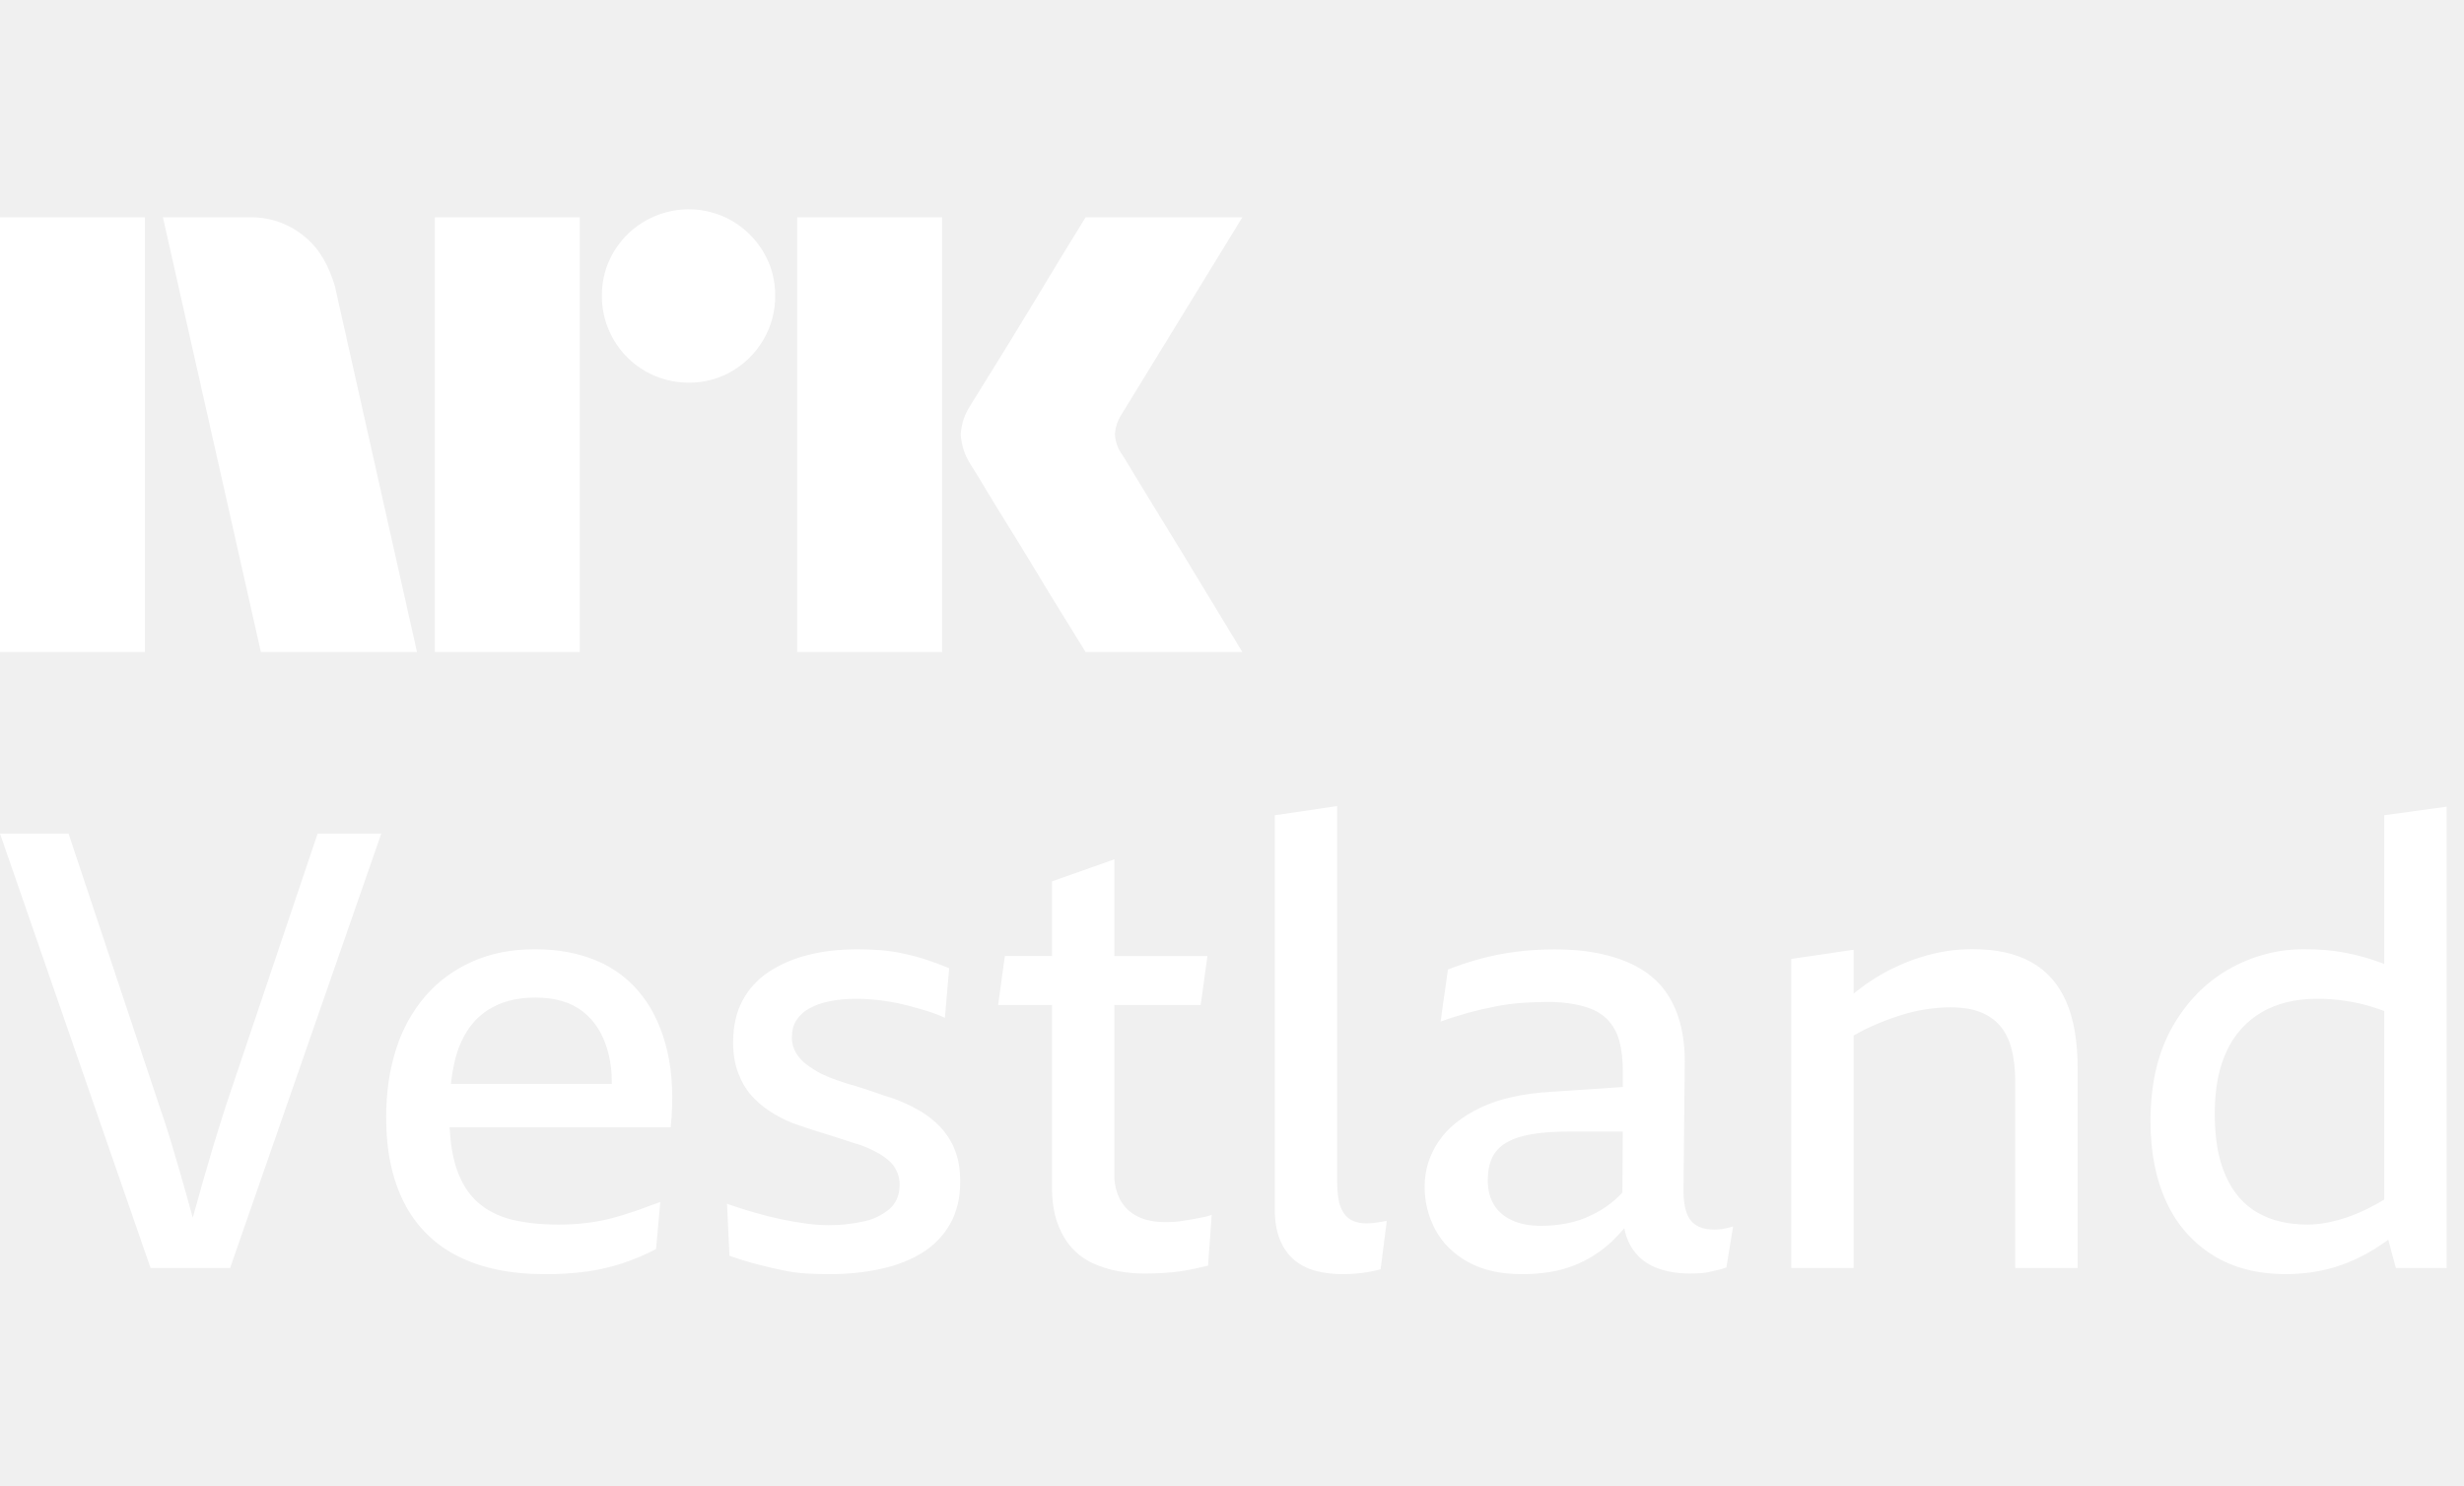
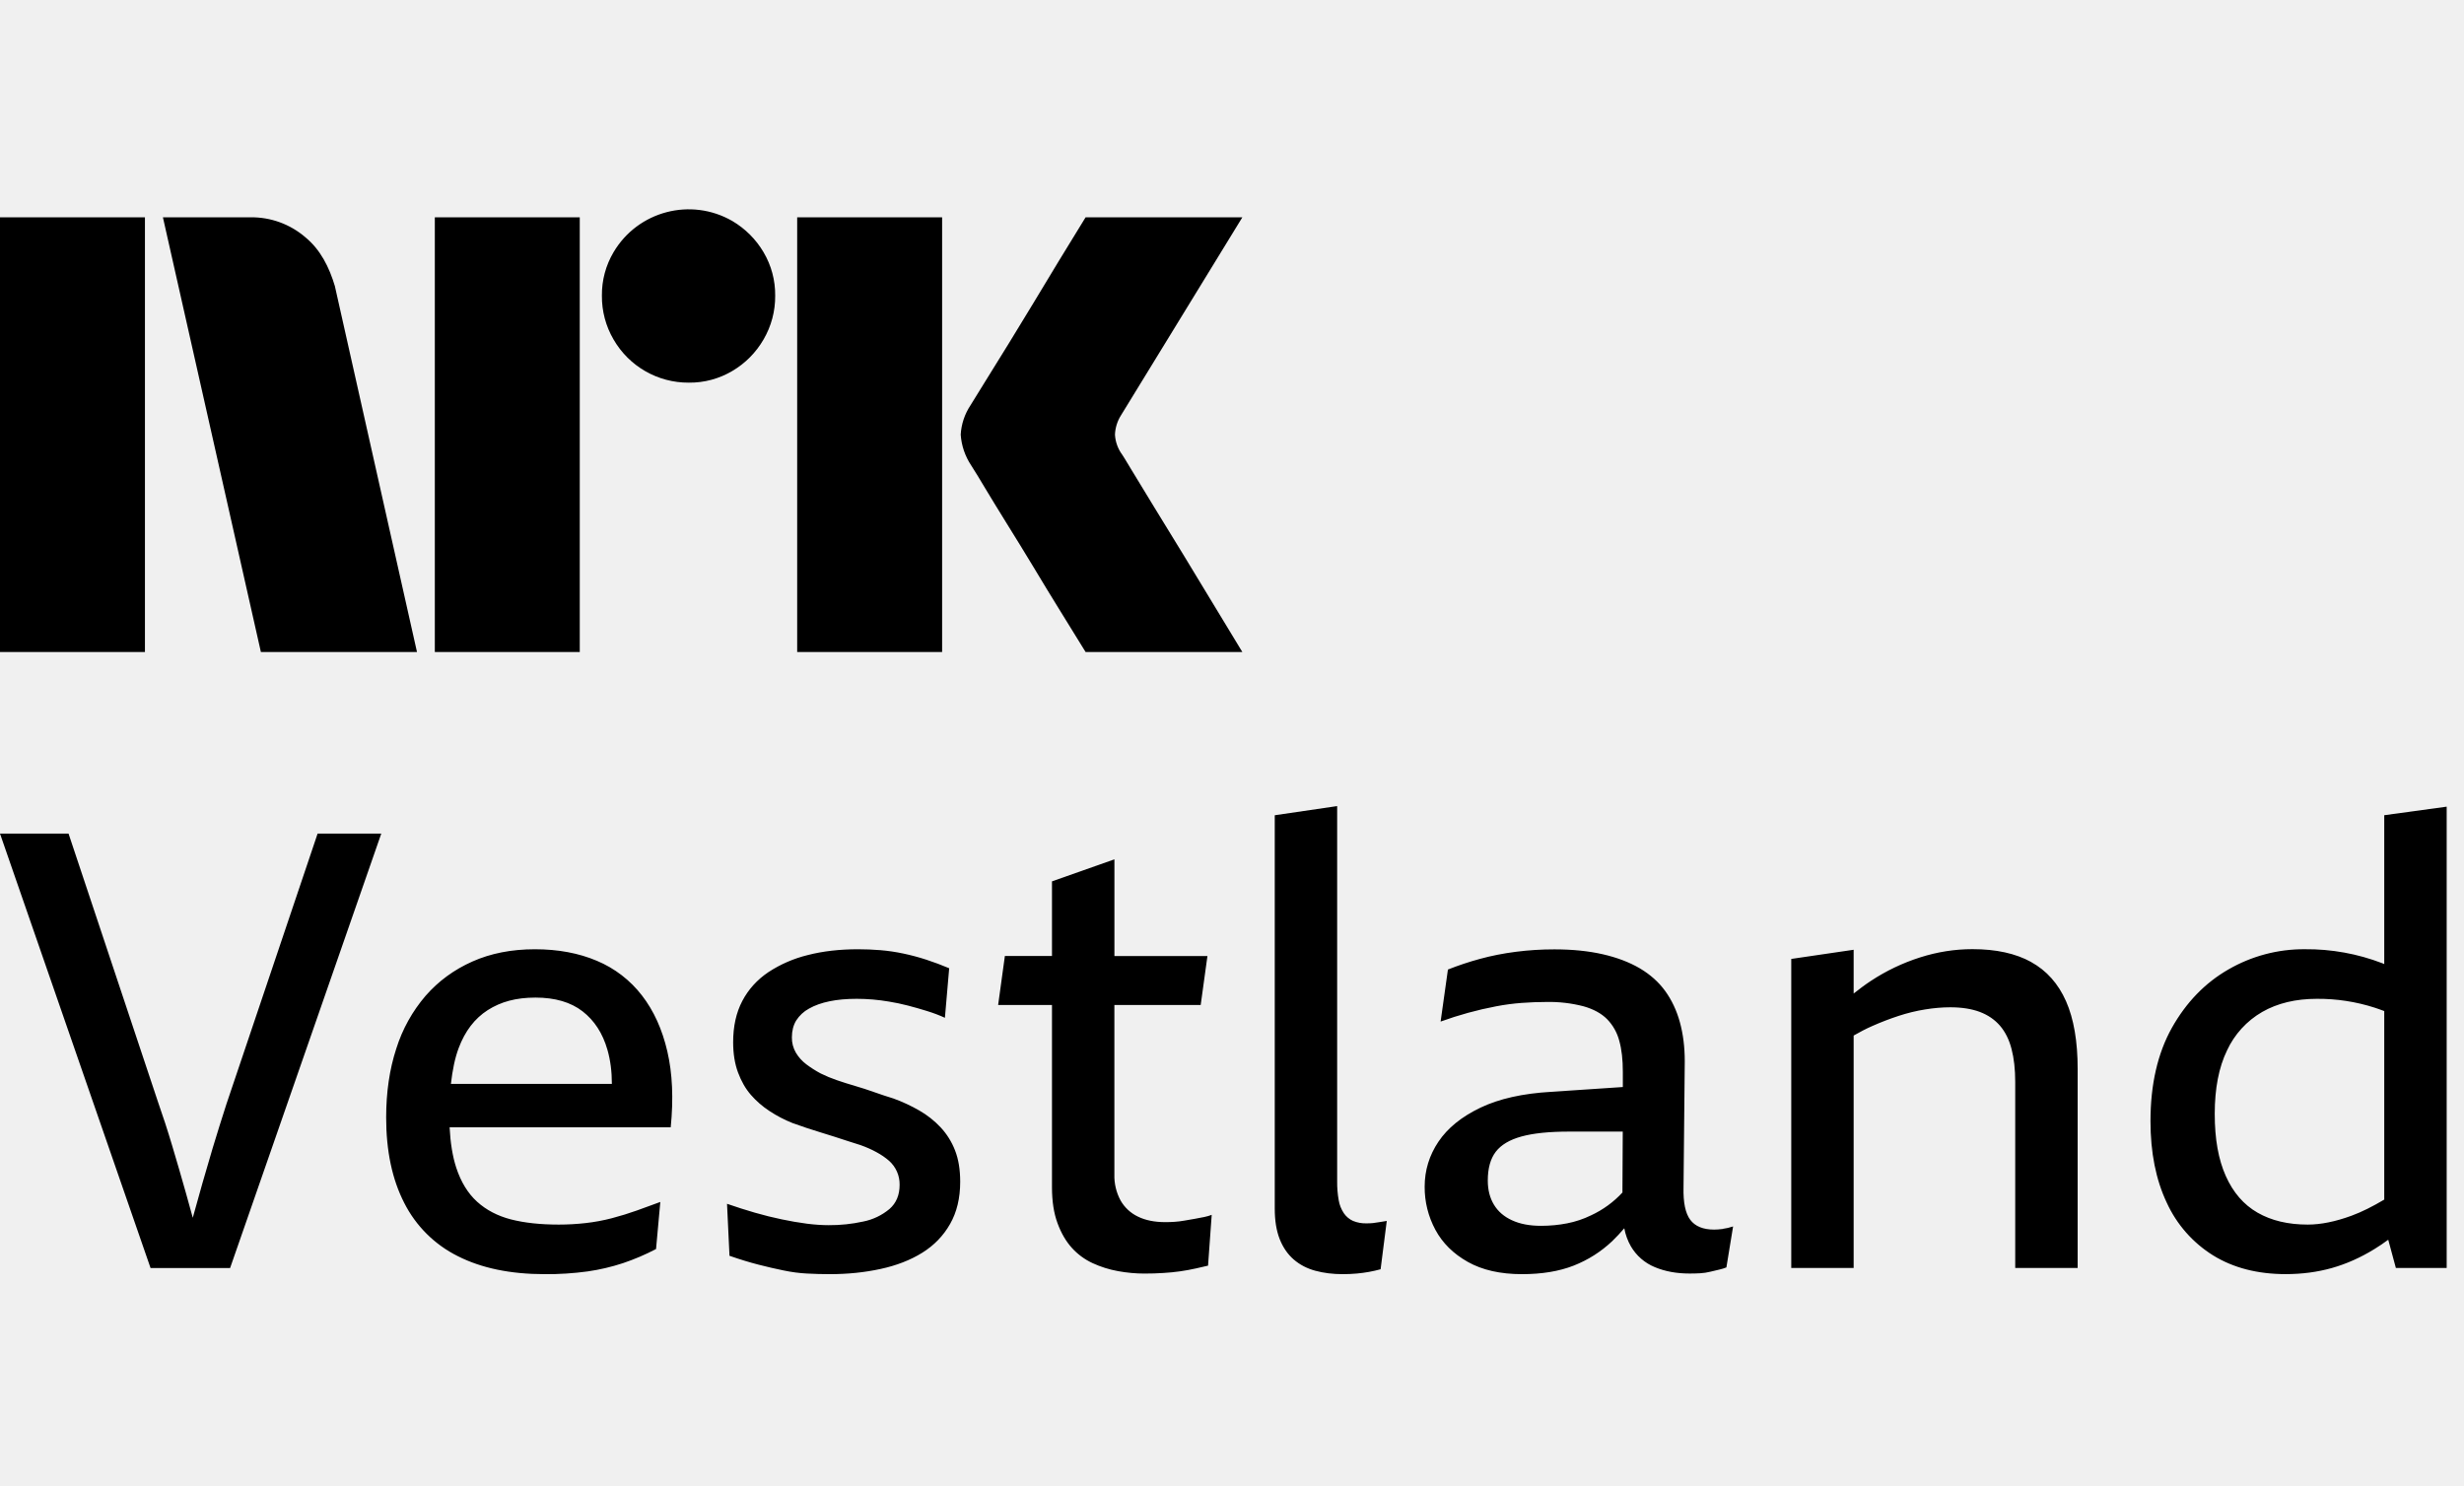
- <svg xmlns="http://www.w3.org/2000/svg" viewBox="0 0 68 41">
-   <path fill="#fff" d="M0 17.998v-12h4v12H0Zm9.244-10.09 2.264 10.09H7.2l-2.704-12h2.417a2.276 2.276 0 0 1 1.513.55c.42.346.66.826.819 1.36ZM12 17.998v-12h4v12h-4Zm7.01-7.436a2.381 2.381 0 0 1-2.078-1.192 2.345 2.345 0 0 1-.321-1.208 2.301 2.301 0 0 1 .321-1.2A2.41 2.41 0 0 1 20.21 6.1c.356.21.653.506.862.862.215.363.326.778.321 1.2a2.35 2.35 0 0 1-.321 1.208 2.4 2.4 0 0 1-.862.87 2.301 2.301 0 0 1-1.2.322ZM22 17.998v-12h4v12h-4Zm8.974-5.442c.01.011.095.15.253.414s.364.602.617 1.014a316.22 316.22 0 0 1 1.597 2.62c.247.41.529.876.845 1.394H29.96c-.27-.44-.516-.837-.736-1.192-.22-.355-.453-.738-.7-1.15-.248-.41-.493-.81-.736-1.199-.242-.39-.45-.73-.625-1.022a18.04 18.04 0 0 0-.363-.592 1.747 1.747 0 0 1-.287-.845c.016-.29.11-.57.27-.811.067-.113.191-.313.371-.6a182.106 182.106 0 0 0 1.37-2.23l.7-1.159.736-1.2h4.326l-3.346 5.46a1.079 1.079 0 0 0-.17.54c.012.202.083.396.204.558Z" />
+ <svg xmlns="http://www.w3.org/2000/svg" viewBox="0 0 68 41" fill="currentColor">
+   <path d="M0 17.998v-12h4v12H0Zm9.244-10.09 2.264 10.09H7.2l-2.704-12h2.417a2.276 2.276 0 0 1 1.513.55c.42.346.66.826.819 1.36ZM12 17.998v-12h4v12h-4Zm7.01-7.436a2.381 2.381 0 0 1-2.078-1.192 2.345 2.345 0 0 1-.321-1.208 2.301 2.301 0 0 1 .321-1.2A2.41 2.41 0 0 1 20.21 6.1c.356.21.653.506.862.862.215.363.326.778.321 1.2a2.35 2.35 0 0 1-.321 1.208 2.4 2.4 0 0 1-.862.87 2.301 2.301 0 0 1-1.2.322ZM22 17.998v-12h4v12h-4Zm8.974-5.442c.01.011.095.15.253.414s.364.602.617 1.014a316.22 316.22 0 0 1 1.597 2.62c.247.41.529.876.845 1.394H29.96c-.27-.44-.516-.837-.736-1.192-.22-.355-.453-.738-.7-1.15-.248-.41-.493-.81-.736-1.199-.242-.39-.45-.73-.625-1.022a18.04 18.04 0 0 0-.363-.592 1.747 1.747 0 0 1-.287-.845c.016-.29.11-.57.27-.811.067-.113.191-.313.371-.6a182.106 182.106 0 0 0 1.37-2.23l.7-1.159.736-1.2h4.326l-3.346 5.46a1.079 1.079 0 0 0-.17.54c.012.202.083.396.204.558Z" />
  <g clip-path="url(#a)">
-     <path fill="#fff" d="M8.765 23.01h1.757L6.35 35.001H4.155L0 23.01h1.892l2.465 7.397c.135.383.268.791.397 1.225.13.433.256.87.38 1.309l.186.672a89.09 89.09 0 0 1 .549-1.922c.13-.428.256-.833.38-1.216l2.516-7.465Zm9.652 6.012c.141.608.172 1.306.093 2.095h-6.102c.022.43.081.802.183 1.114.13.394.32.707.574.938.253.23.566.394.937.49.372.095.81.143 1.318.143.247 0 .495-.014.743-.042.247-.028.49-.073.726-.135.236-.062.464-.133.684-.211l.65-.237-.118 1.3a6.331 6.331 0 0 1-.912.389 5.701 5.701 0 0 1-.971.228 8.24 8.24 0 0 1-1.19.076c-.947 0-1.746-.166-2.4-.498a3.303 3.303 0 0 1-1.477-1.47c-.332-.647-.498-1.432-.498-2.356 0-.698.093-1.331.279-1.9a4.14 4.14 0 0 1 .81-1.46c.355-.406.786-.721 1.292-.946.507-.225 1.081-.338 1.723-.338.642 0 1.213.107 1.714.32a3.06 3.06 0 0 1 1.241.955c.327.422.56.937.701 1.545Zm-5.759-.092c-.104.275-.171.61-.214.988h4.442c0-.338-.04-.656-.124-.946-.13-.45-.357-.802-.684-1.056-.326-.253-.76-.38-1.3-.38s-.957.116-1.318.346c-.36.231-.627.58-.802 1.048Zm13.3 2.187a2.537 2.537 0 0 0-.59-.465 4.517 4.517 0 0 0-.71-.33c-.18-.055-.358-.114-.532-.176a9.301 9.301 0 0 0-.524-.17c-.174-.05-.343-.104-.506-.16a3.684 3.684 0 0 1-.448-.186 2.994 2.994 0 0 1-.397-.253 1.113 1.113 0 0 1-.287-.32.814.814 0 0 1-.11-.423c0-.18.04-.335.118-.464a.961.961 0 0 1 .355-.33c.158-.09.346-.157.566-.202.22-.046.47-.068.751-.068a5.293 5.293 0 0 1 .887.076c.175.028.35.065.524.11.174.045.352.096.532.152.18.056.343.118.49.186l.118-1.368a7.986 7.986 0 0 0-.634-.237 6.207 6.207 0 0 0-.633-.169 5.064 5.064 0 0 0-.633-.093 7.622 7.622 0 0 0-.617-.025c-.506 0-.968.053-1.385.16a3.49 3.49 0 0 0-1.089.473c-.31.209-.549.473-.718.794-.169.321-.253.701-.253 1.14 0 .315.045.594.135.836.09.242.208.448.355.617.146.168.318.318.515.447.197.13.408.24.633.33a15.182 15.182 0 0 0 .785.261 31.179 31.179 0 0 1 .744.237c.118.04.233.076.346.11.157.056.304.12.439.194.135.073.25.152.346.236a.865.865 0 0 1 .296.667c0 .282-.093.504-.279.667a1.62 1.62 0 0 1-.726.347 4.317 4.317 0 0 1-.954.1c-.18 0-.38-.013-.6-.041a8.932 8.932 0 0 1-.692-.119c-.242-.05-.49-.112-.744-.185-.253-.073-.509-.155-.768-.245l.068 1.435c.292.102.56.183.802.245s.473.116.692.16c.22.046.434.074.642.085.208.011.42.017.633.017.496 0 .963-.048 1.402-.144.44-.095.822-.244 1.149-.447.326-.203.582-.467.768-.794.186-.326.279-.715.279-1.165 0-.338-.048-.628-.144-.87a1.978 1.978 0 0 0-.397-.633Zm7.018 2.525-.288.05a2.491 2.491 0 0 1-.278.034c-.09.006-.175.008-.254.008-.292 0-.543-.05-.751-.152a1.09 1.09 0 0 1-.481-.447 1.425 1.425 0 0 1-.17-.718V27.74h2.382l.186-1.351h-2.567v-2.669l-1.723.608v2.06h-1.3l-.186 1.352h1.486v5.033c0 .383.05.712.152.988.101.276.234.504.397.684.163.18.355.32.574.422.22.101.453.175.701.22.248.045.49.067.726.067.18 0 .358-.005.532-.017a5.503 5.503 0 0 0 .895-.126c.13-.029.24-.054.33-.076l.101-1.402a1.266 1.266 0 0 1-.203.059 7.353 7.353 0 0 1-.261.05Zm4.914.118c-.05.005-.11.008-.177.008a.914.914 0 0 1-.372-.067.61.61 0 0 1-.253-.211.927.927 0 0 1-.144-.364 2.815 2.815 0 0 1-.042-.523V22.25l-1.722.253v10.86c0 .326.045.605.135.836.09.23.22.42.388.566.169.146.369.25.6.312.23.062.481.093.751.093.135 0 .265-.006.389-.017a3.716 3.716 0 0 0 .658-.118l.17-1.334-.203.033c-.068.012-.127.02-.178.026Zm9.652.16a1.5 1.5 0 0 0 .287-.067l-.185 1.131a1.336 1.336 0 0 1-.195.06c-.073.016-.154.036-.245.058a1.51 1.51 0 0 1-.278.043 5.061 5.061 0 0 1-.296.008c-.36 0-.681-.059-.962-.177a1.364 1.364 0 0 1-.66-.574 1.58 1.58 0 0 1-.182-.499 4.97 4.97 0 0 1-.332.355c-.31.293-.664.518-1.064.676-.4.157-.876.236-1.427.236-.597 0-1.095-.113-1.495-.338-.4-.225-.698-.52-.895-.886a2.473 2.473 0 0 1-.296-1.191c0-.45.127-.864.38-1.241.254-.378.64-.69 1.157-.938.518-.248 1.171-.394 1.96-.439l1.972-.132v-.422c0-.327-.03-.611-.098-.853a1.338 1.338 0 0 0-.338-.6c-.157-.157-.374-.276-.65-.354a3.774 3.774 0 0 0-1.022-.119c-.225 0-.453.009-.684.026a6.13 6.13 0 0 0-.7.093 9.905 9.905 0 0 0-1.537.422l.202-1.436c.282-.112.577-.211.887-.295.31-.085.639-.15.988-.195a8.294 8.294 0 0 1 1.064-.067c.495 0 .94.045 1.334.135.394.09.735.22 1.022.388.287.17.52.378.7.625.18.248.316.535.406.862.09.326.135.686.135 1.08l-.034 3.48c-.01.416.051.715.186.895.135.18.355.27.659.27.067 0 .146-.006.236-.017v-.003Zm-2.767-1.01.009-1.675h-1.478c-.552 0-.99.045-1.317.135-.327.09-.563.23-.71.422-.146.192-.22.456-.22.794 0 .259.057.481.17.667.112.186.278.33.498.43.22.102.487.153.802.153.248 0 .487-.023.718-.068.23-.045.45-.118.659-.22a2.757 2.757 0 0 0 .873-.636l-.004-.002Zm11.28-6.356c-.429-.237-.97-.355-1.622-.355-.484 0-.966.076-1.444.228a5.486 5.486 0 0 0-1.36.65c-.163.107-.32.226-.473.347v-1.208l-1.722.253V35h1.722v-6.416c.166-.095.335-.185.516-.264.242-.107.484-.2.726-.279.242-.079.484-.138.726-.177.242-.04.476-.06.7-.06.316 0 .586.043.812.127.225.085.41.211.557.38.146.17.253.383.32.642.068.259.102.563.102.912v5.134h1.723V29.51c0-.765-.107-1.39-.321-1.874-.214-.484-.535-.845-.963-1.081Zm11.467-4.287V35H66.12l-.211-.78c-.127.093-.253.18-.38.257-.383.236-.774.41-1.174.523-.4.113-.825.169-1.275.169-.777 0-1.444-.172-2.001-.515a3.353 3.353 0 0 1-1.284-1.461c-.298-.63-.447-1.38-.447-2.246 0-1.014.197-1.872.59-2.576.395-.703.915-1.241 1.563-1.613a4.153 4.153 0 0 1 2.103-.557 5.817 5.817 0 0 1 2.145.388.407.407 0 0 1 .05.023v-4.11l1.723-.236Zm-1.723 10.845v-5.204c-.087-.031-.18-.068-.262-.093a5.103 5.103 0 0 0-1.596-.245c-.585 0-1.089.121-1.511.363a2.382 2.382 0 0 0-.971 1.064c-.226.467-.338 1.05-.338 1.748s.101 1.258.304 1.714c.203.456.495.794.878 1.014.383.22.845.329 1.385.329.36 0 .763-.082 1.208-.245.284-.104.585-.256.903-.445Z" />
+     <path d="M8.765 23.01h1.757L6.35 35.001H4.155L0 23.01h1.892l2.465 7.397c.135.383.268.791.397 1.225.13.433.256.87.38 1.309l.186.672a89.09 89.09 0 0 1 .549-1.922c.13-.428.256-.833.38-1.216l2.516-7.465Zm9.652 6.012c.141.608.172 1.306.093 2.095h-6.102c.022.43.081.802.183 1.114.13.394.32.707.574.938.253.23.566.394.937.49.372.095.81.143 1.318.143.247 0 .495-.014.743-.042.247-.028.49-.073.726-.135.236-.062.464-.133.684-.211l.65-.237-.118 1.3a6.331 6.331 0 0 1-.912.389 5.701 5.701 0 0 1-.971.228 8.24 8.24 0 0 1-1.19.076c-.947 0-1.746-.166-2.4-.498a3.303 3.303 0 0 1-1.477-1.47c-.332-.647-.498-1.432-.498-2.356 0-.698.093-1.331.279-1.9a4.14 4.14 0 0 1 .81-1.46c.355-.406.786-.721 1.292-.946.507-.225 1.081-.338 1.723-.338.642 0 1.213.107 1.714.32a3.06 3.06 0 0 1 1.241.955c.327.422.56.937.701 1.545Zm-5.759-.092c-.104.275-.171.61-.214.988h4.442c0-.338-.04-.656-.124-.946-.13-.45-.357-.802-.684-1.056-.326-.253-.76-.38-1.3-.38s-.957.116-1.318.346c-.36.231-.627.58-.802 1.048Zm13.3 2.187a2.537 2.537 0 0 0-.59-.465 4.517 4.517 0 0 0-.71-.33c-.18-.055-.358-.114-.532-.176a9.301 9.301 0 0 0-.524-.17c-.174-.05-.343-.104-.506-.16a3.684 3.684 0 0 1-.448-.186 2.994 2.994 0 0 1-.397-.253 1.113 1.113 0 0 1-.287-.32.814.814 0 0 1-.11-.423c0-.18.04-.335.118-.464a.961.961 0 0 1 .355-.33c.158-.09.346-.157.566-.202.22-.046.47-.068.751-.068a5.293 5.293 0 0 1 .887.076c.175.028.35.065.524.11.174.045.352.096.532.152.18.056.343.118.49.186l.118-1.368a7.986 7.986 0 0 0-.634-.237 6.207 6.207 0 0 0-.633-.169 5.064 5.064 0 0 0-.633-.093 7.622 7.622 0 0 0-.617-.025c-.506 0-.968.053-1.385.16a3.49 3.49 0 0 0-1.089.473c-.31.209-.549.473-.718.794-.169.321-.253.701-.253 1.14 0 .315.045.594.135.836.09.242.208.448.355.617.146.168.318.318.515.447.197.13.408.24.633.33a15.182 15.182 0 0 0 .785.261 31.179 31.179 0 0 1 .744.237c.118.04.233.076.346.11.157.056.304.12.439.194.135.073.25.152.346.236a.865.865 0 0 1 .296.667c0 .282-.093.504-.279.667a1.62 1.62 0 0 1-.726.347 4.317 4.317 0 0 1-.954.1c-.18 0-.38-.013-.6-.041a8.932 8.932 0 0 1-.692-.119c-.242-.05-.49-.112-.744-.185-.253-.073-.509-.155-.768-.245l.068 1.435c.292.102.56.183.802.245s.473.116.692.16c.22.046.434.074.642.085.208.011.42.017.633.017.496 0 .963-.048 1.402-.144.44-.095.822-.244 1.149-.447.326-.203.582-.467.768-.794.186-.326.279-.715.279-1.165 0-.338-.048-.628-.144-.87a1.978 1.978 0 0 0-.397-.633Zm7.018 2.525-.288.05a2.491 2.491 0 0 1-.278.034c-.09.006-.175.008-.254.008-.292 0-.543-.05-.751-.152a1.09 1.09 0 0 1-.481-.447 1.425 1.425 0 0 1-.17-.718V27.74h2.382l.186-1.351h-2.567v-2.669l-1.723.608v2.06h-1.3l-.186 1.352h1.486v5.033c0 .383.05.712.152.988.101.276.234.504.397.684.163.18.355.32.574.422.22.101.453.175.701.22.248.045.49.067.726.067.18 0 .358-.005.532-.017a5.503 5.503 0 0 0 .895-.126c.13-.029.24-.054.33-.076l.101-1.402a1.266 1.266 0 0 1-.203.059 7.353 7.353 0 0 1-.261.05Zm4.914.118c-.05.005-.11.008-.177.008a.914.914 0 0 1-.372-.067.61.61 0 0 1-.253-.211.927.927 0 0 1-.144-.364 2.815 2.815 0 0 1-.042-.523V22.25l-1.722.253v10.86c0 .326.045.605.135.836.09.23.22.42.388.566.169.146.369.25.6.312.23.062.481.093.751.093.135 0 .265-.006.389-.017a3.716 3.716 0 0 0 .658-.118l.17-1.334-.203.033c-.068.012-.127.02-.178.026Zm9.652.16a1.5 1.5 0 0 0 .287-.067l-.185 1.131a1.336 1.336 0 0 1-.195.06c-.073.016-.154.036-.245.058a1.51 1.51 0 0 1-.278.043 5.061 5.061 0 0 1-.296.008c-.36 0-.681-.059-.962-.177a1.364 1.364 0 0 1-.66-.574 1.58 1.58 0 0 1-.182-.499 4.97 4.97 0 0 1-.332.355c-.31.293-.664.518-1.064.676-.4.157-.876.236-1.427.236-.597 0-1.095-.113-1.495-.338-.4-.225-.698-.52-.895-.886a2.473 2.473 0 0 1-.296-1.191c0-.45.127-.864.38-1.241.254-.378.64-.69 1.157-.938.518-.248 1.171-.394 1.96-.439l1.972-.132v-.422c0-.327-.03-.611-.098-.853a1.338 1.338 0 0 0-.338-.6c-.157-.157-.374-.276-.65-.354a3.774 3.774 0 0 0-1.022-.119c-.225 0-.453.009-.684.026a6.13 6.13 0 0 0-.7.093 9.905 9.905 0 0 0-1.537.422l.202-1.436c.282-.112.577-.211.887-.295.31-.085.639-.15.988-.195a8.294 8.294 0 0 1 1.064-.067c.495 0 .94.045 1.334.135.394.09.735.22 1.022.388.287.17.52.378.7.625.18.248.316.535.406.862.09.326.135.686.135 1.08l-.034 3.48c-.01.416.051.715.186.895.135.18.355.27.659.27.067 0 .146-.006.236-.017v-.003Zm-2.767-1.01.009-1.675h-1.478c-.552 0-.99.045-1.317.135-.327.09-.563.23-.71.422-.146.192-.22.456-.22.794 0 .259.057.481.17.667.112.186.278.33.498.43.22.102.487.153.802.153.248 0 .487-.023.718-.068.23-.045.45-.118.659-.22a2.757 2.757 0 0 0 .873-.636l-.004-.002Zm11.28-6.356c-.429-.237-.97-.355-1.622-.355-.484 0-.966.076-1.444.228a5.486 5.486 0 0 0-1.36.65c-.163.107-.32.226-.473.347v-1.208l-1.722.253V35h1.722v-6.416c.166-.095.335-.185.516-.264.242-.107.484-.2.726-.279.242-.079.484-.138.726-.177.242-.04.476-.06.7-.06.316 0 .586.043.812.127.225.085.41.211.557.38.146.17.253.383.32.642.068.259.102.563.102.912v5.134h1.723V29.51c0-.765-.107-1.39-.321-1.874-.214-.484-.535-.845-.963-1.081Zm11.467-4.287V35H66.12l-.211-.78c-.127.093-.253.18-.38.257-.383.236-.774.41-1.174.523-.4.113-.825.169-1.275.169-.777 0-1.444-.172-2.001-.515a3.353 3.353 0 0 1-1.284-1.461c-.298-.63-.447-1.38-.447-2.246 0-1.014.197-1.872.59-2.576.395-.703.915-1.241 1.563-1.613a4.153 4.153 0 0 1 2.103-.557 5.817 5.817 0 0 1 2.145.388.407.407 0 0 1 .05.023v-4.11l1.723-.236Zm-1.723 10.845v-5.204c-.087-.031-.18-.068-.262-.093a5.103 5.103 0 0 0-1.596-.245c-.585 0-1.089.121-1.511.363a2.382 2.382 0 0 0-.971 1.064c-.226.467-.338 1.05-.338 1.748s.101 1.258.304 1.714c.203.456.495.794.878 1.014.383.22.845.329 1.385.329.36 0 .763-.082 1.208-.245.284-.104.585-.256.903-.445Z" />
  </g>
  <defs>
    <clipPath id="a">
-       <path fill="#fff" d="M0 22h68v14H0z" />
+       <path d="M0 22h68v14H0z" />
    </clipPath>
  </defs>
</svg>
